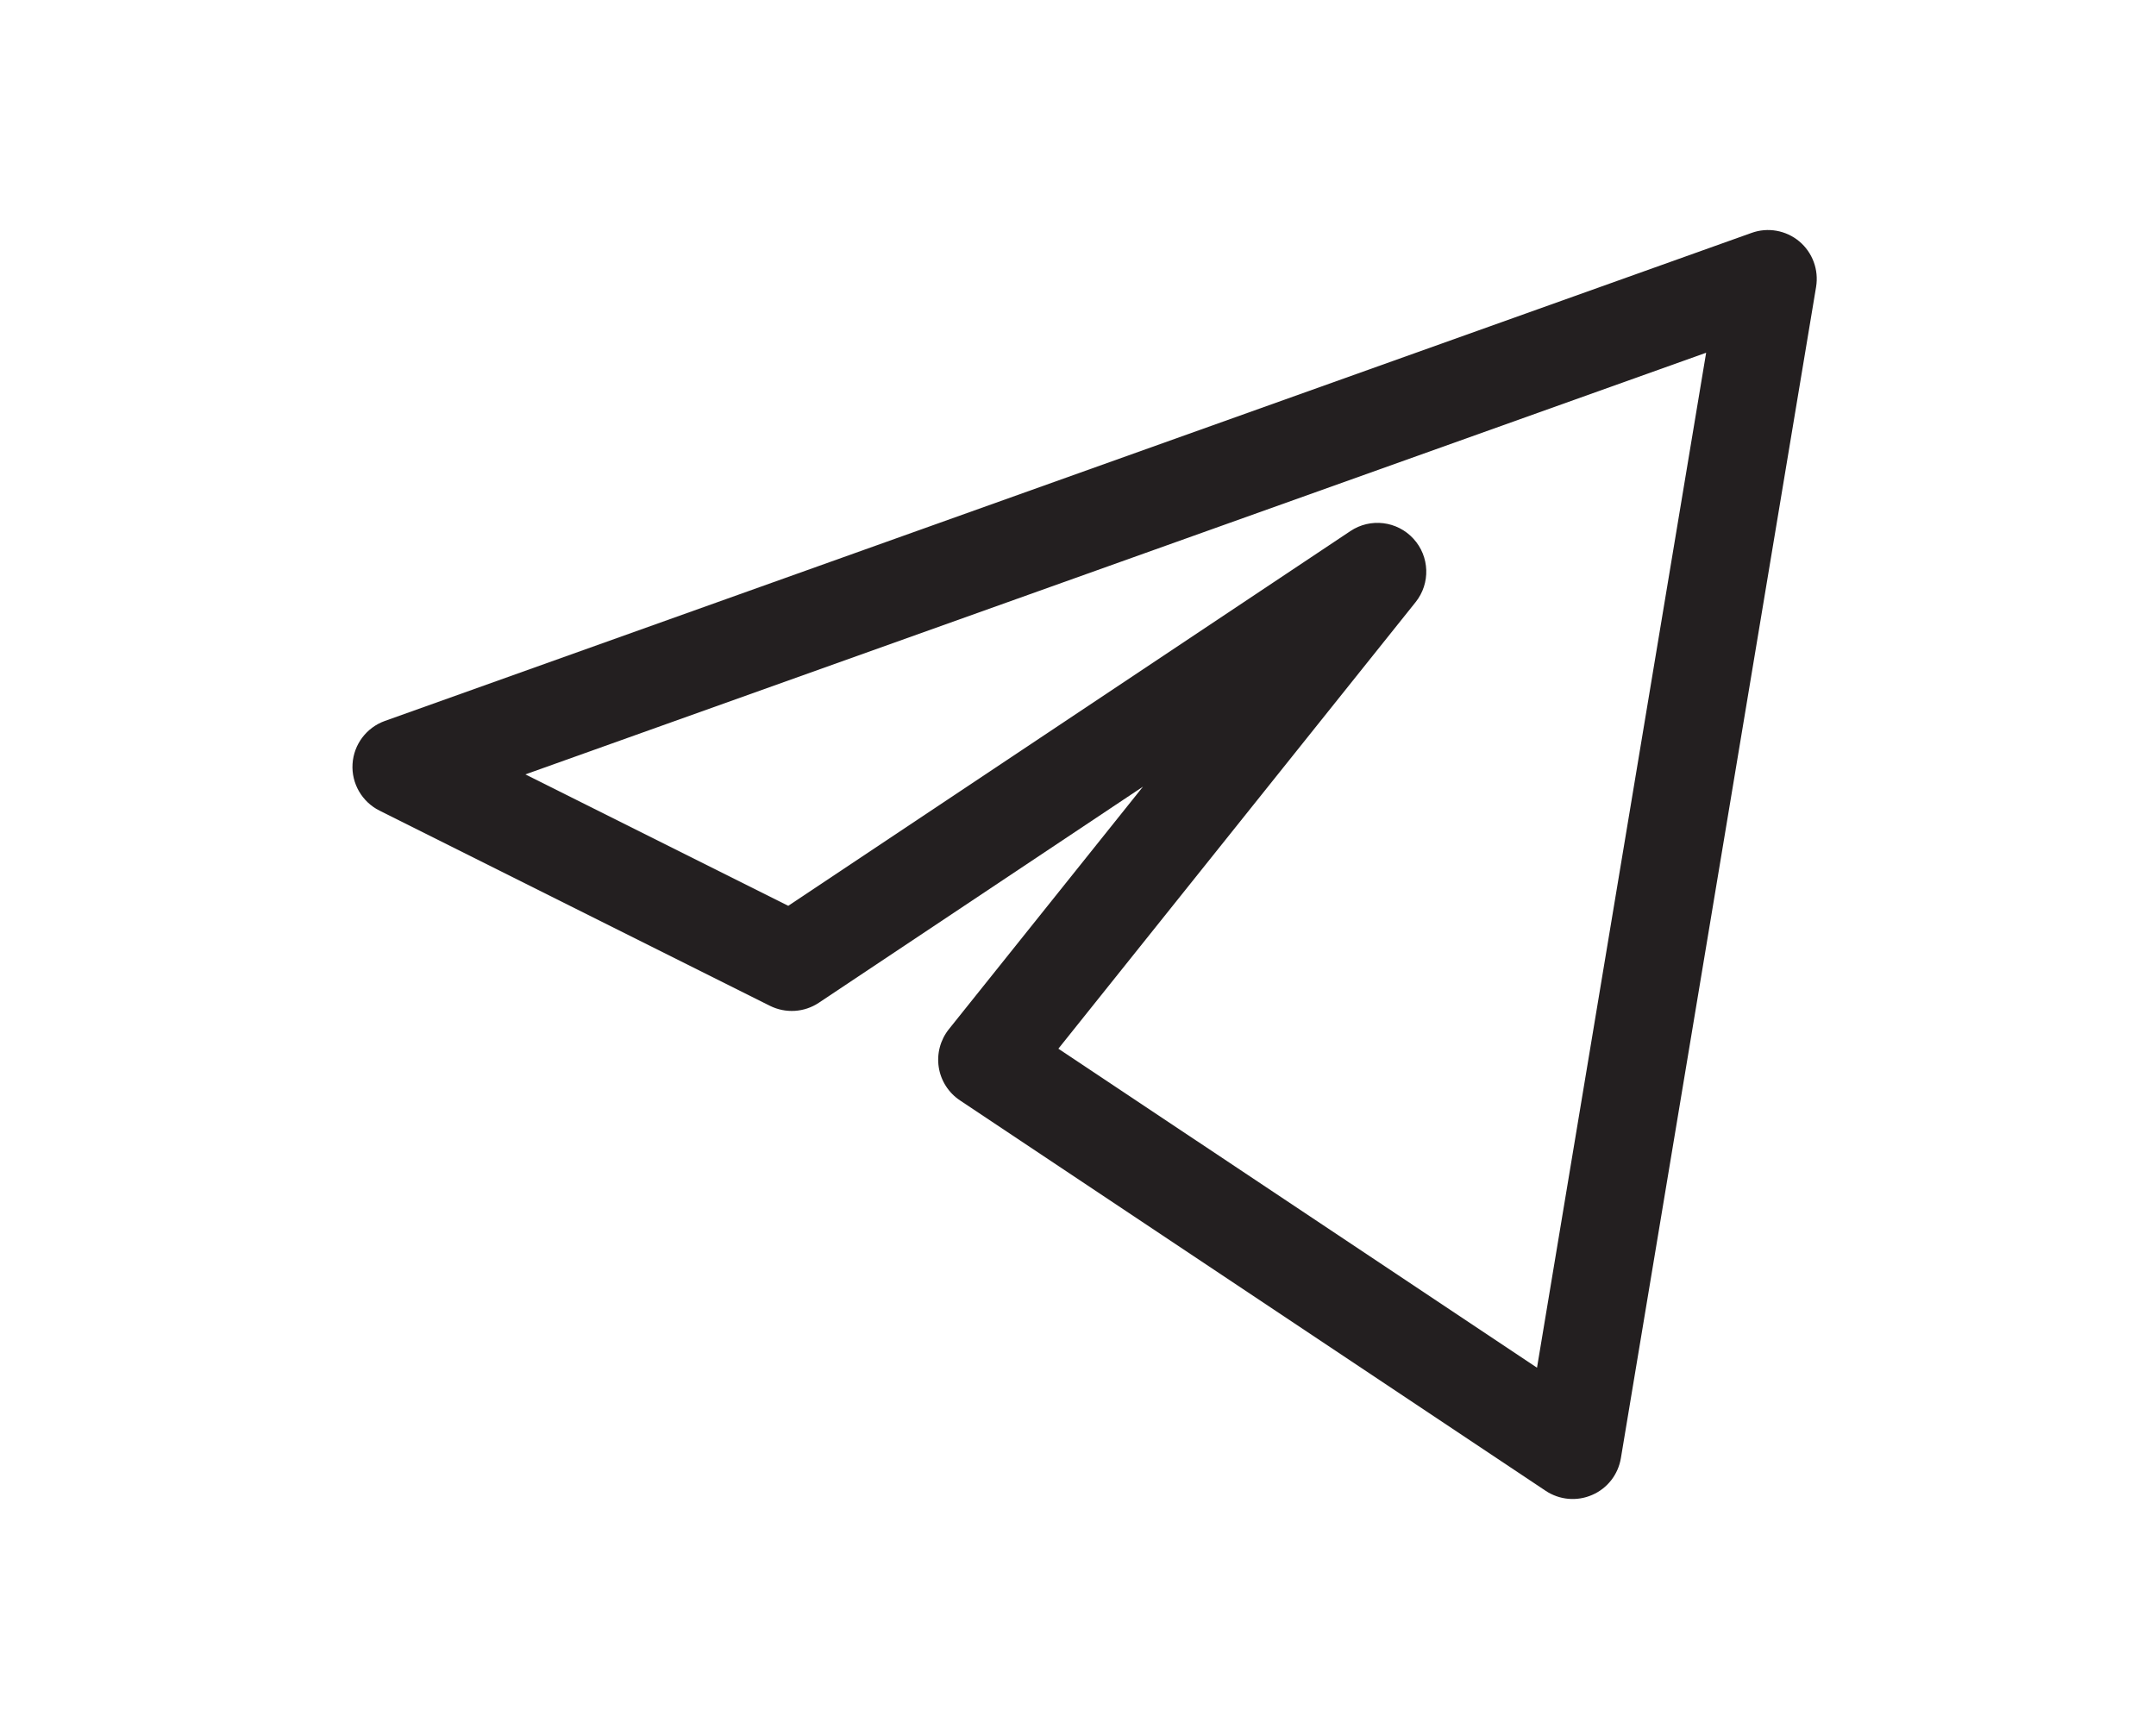
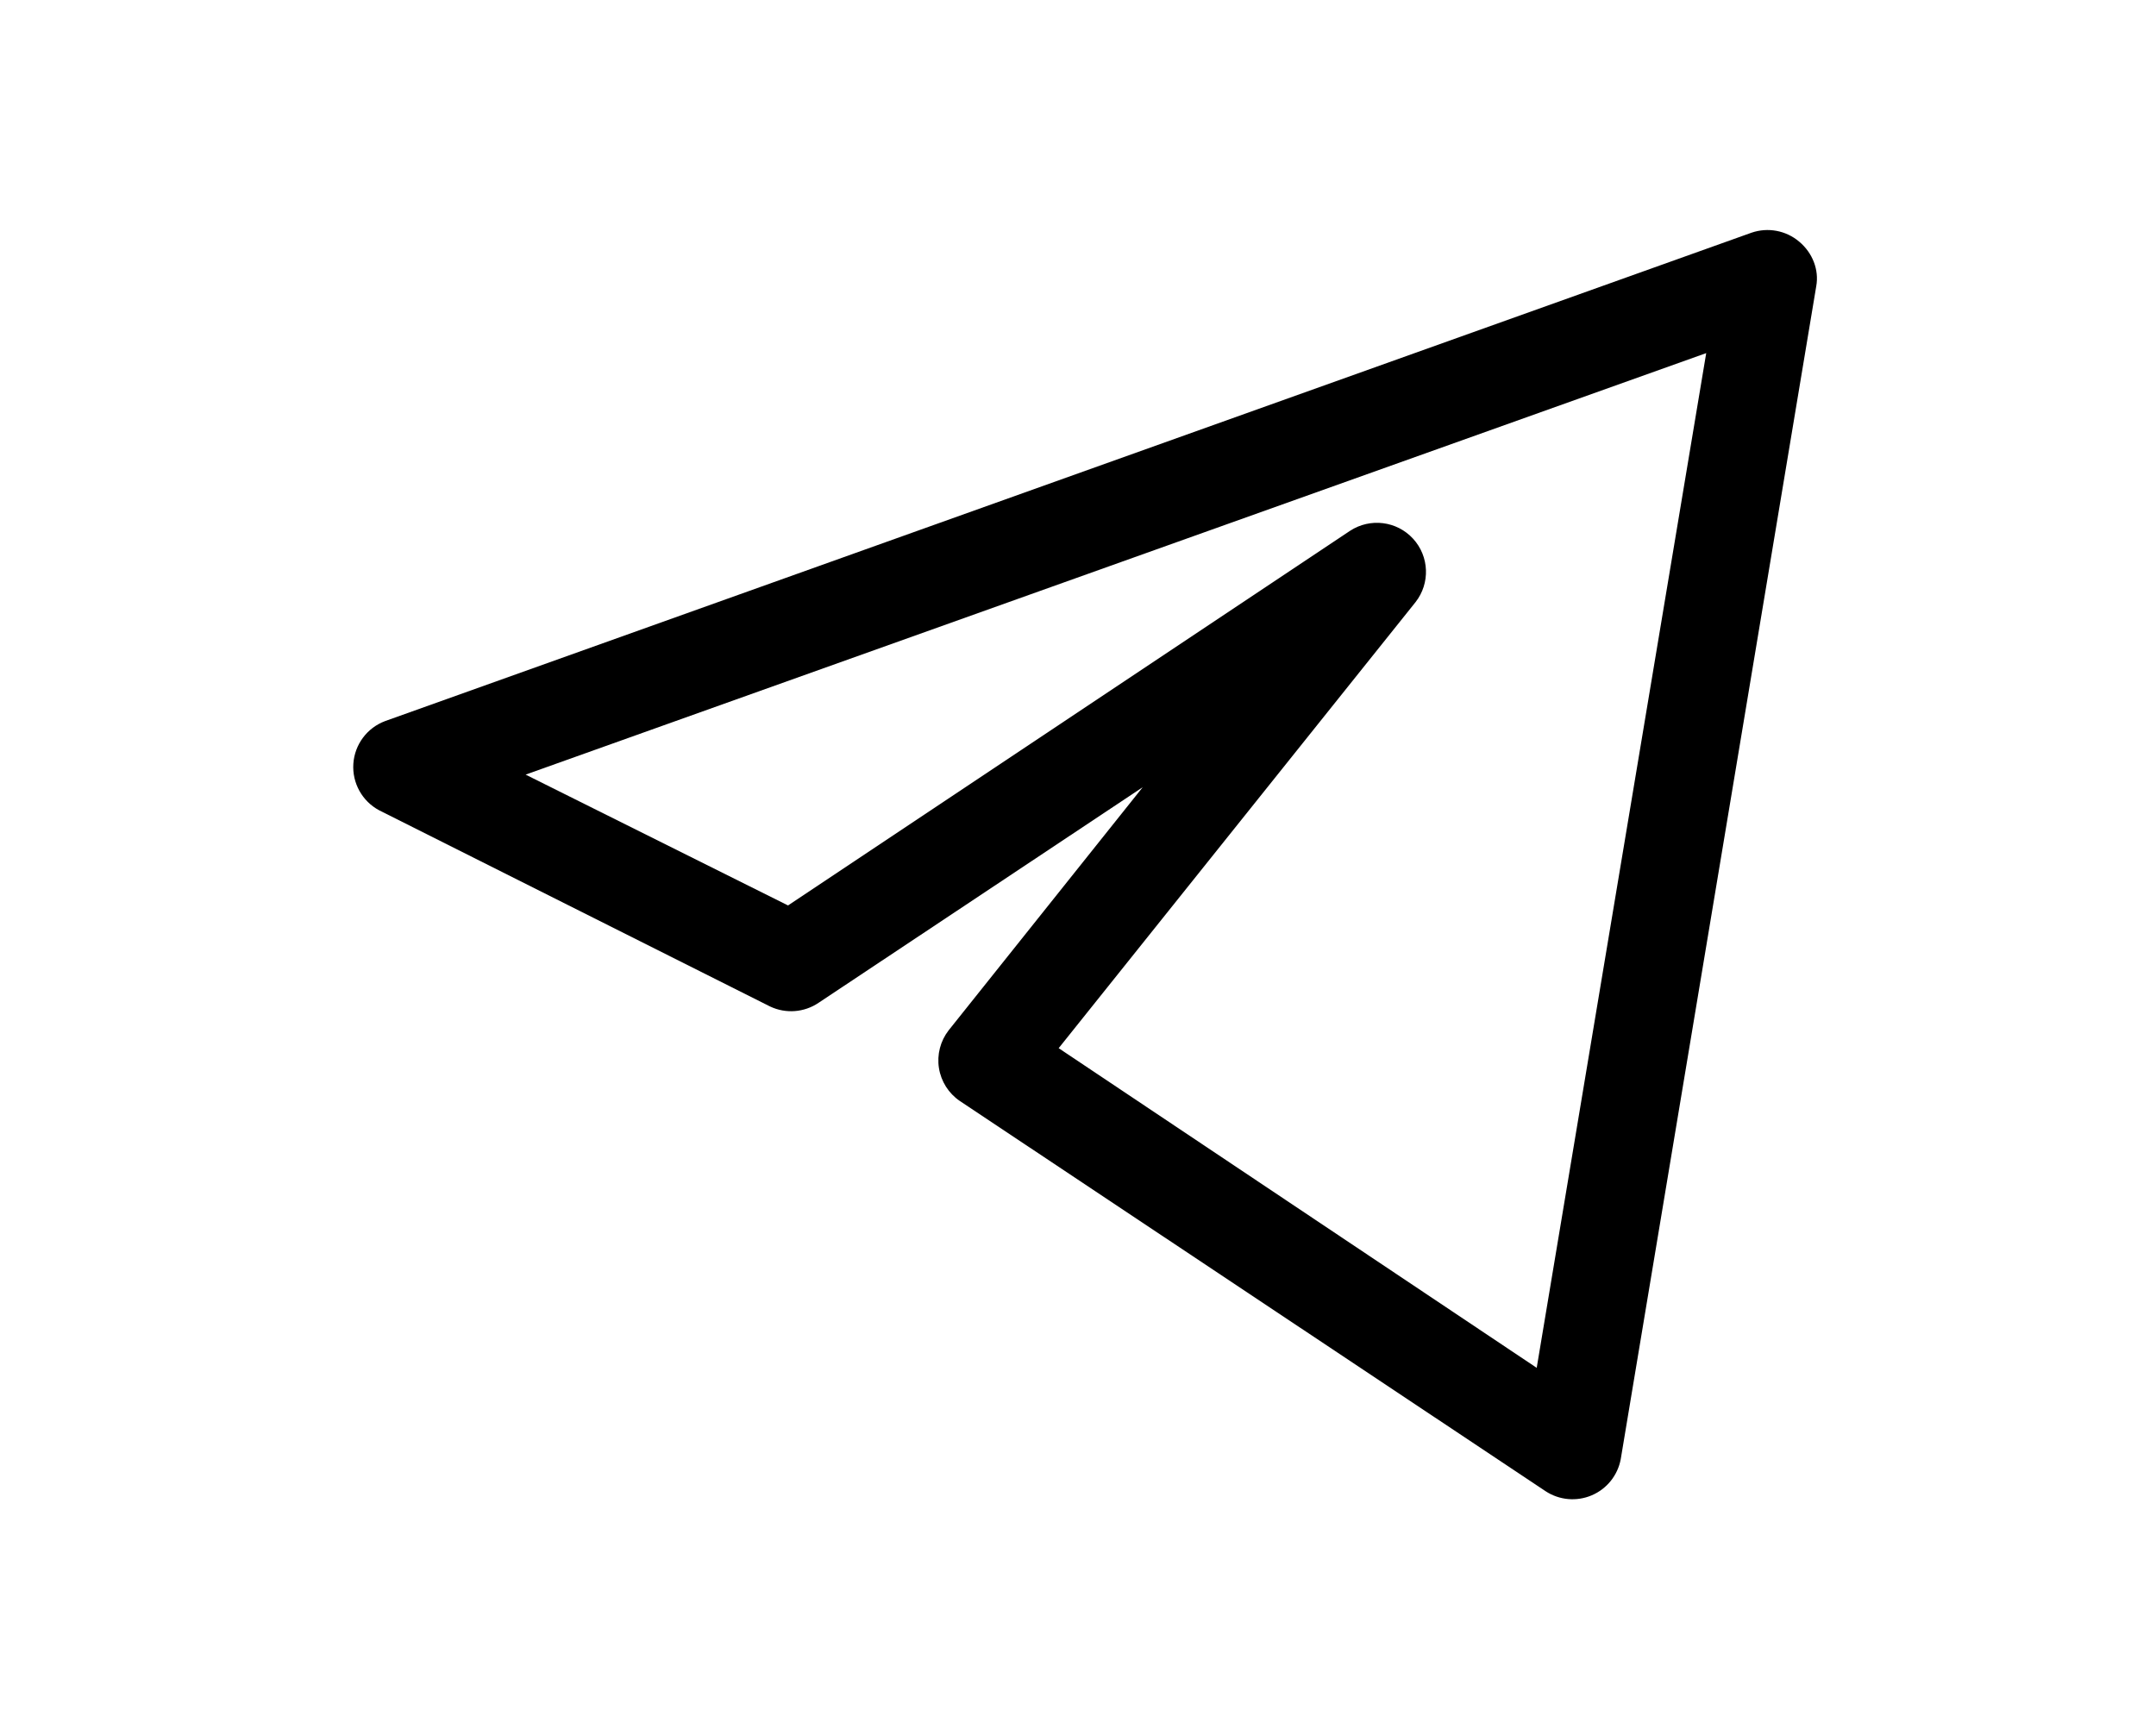
- <svg xmlns="http://www.w3.org/2000/svg" width="29" height="23" viewBox="0 0 29 23" fill="none">
-   <path fill-rule="evenodd" clip-rule="evenodd" d="M24.202 3.247C24.38 3.397 24.466 3.629 24.428 3.859L21.802 19.616C21.765 19.836 21.62 20.022 21.415 20.11C21.211 20.199 20.976 20.178 20.79 20.054L12.912 14.802C12.759 14.7 12.655 14.538 12.627 14.356C12.599 14.175 12.648 13.989 12.763 13.845L15.374 10.582L11.014 13.489C10.818 13.62 10.567 13.635 10.356 13.53L5.104 10.904C4.869 10.786 4.726 10.539 4.742 10.277C4.758 10.014 4.929 9.787 5.177 9.698L23.56 3.133C23.779 3.054 24.023 3.098 24.202 3.247ZM7.067 10.417L10.603 12.185L18.164 7.144C18.433 6.964 18.794 7.008 19.012 7.247C19.231 7.485 19.243 7.848 19.041 8.1L14.236 14.107L20.674 18.398L22.949 4.745L7.067 10.417Z" fill="#231F20" />
+ <svg xmlns="http://www.w3.org/2000/svg" viewBox="0 0 29 23">
+   <path fill-rule="evenodd" clip-rule="evenodd" d="M24.2 3.25c.18.15.27.38.23.6L21.8 19.63a.66.66 0 0 1-1.01.43l-7.88-5.25a.66.66 0 0 1-.15-.95l2.61-3.27-4.36 2.9a.66.66 0 0 1-.65.05L5.1 10.9a.66.66 0 0 1 .08-1.2l18.38-6.57a.66.66 0 0 1 .64.12ZM7.07 10.42l3.53 1.76 7.56-5.04a.66.66 0 0 1 .88.96l-4.8 6 6.43 4.3 2.28-13.65-15.88 5.67Z" />
</svg>
